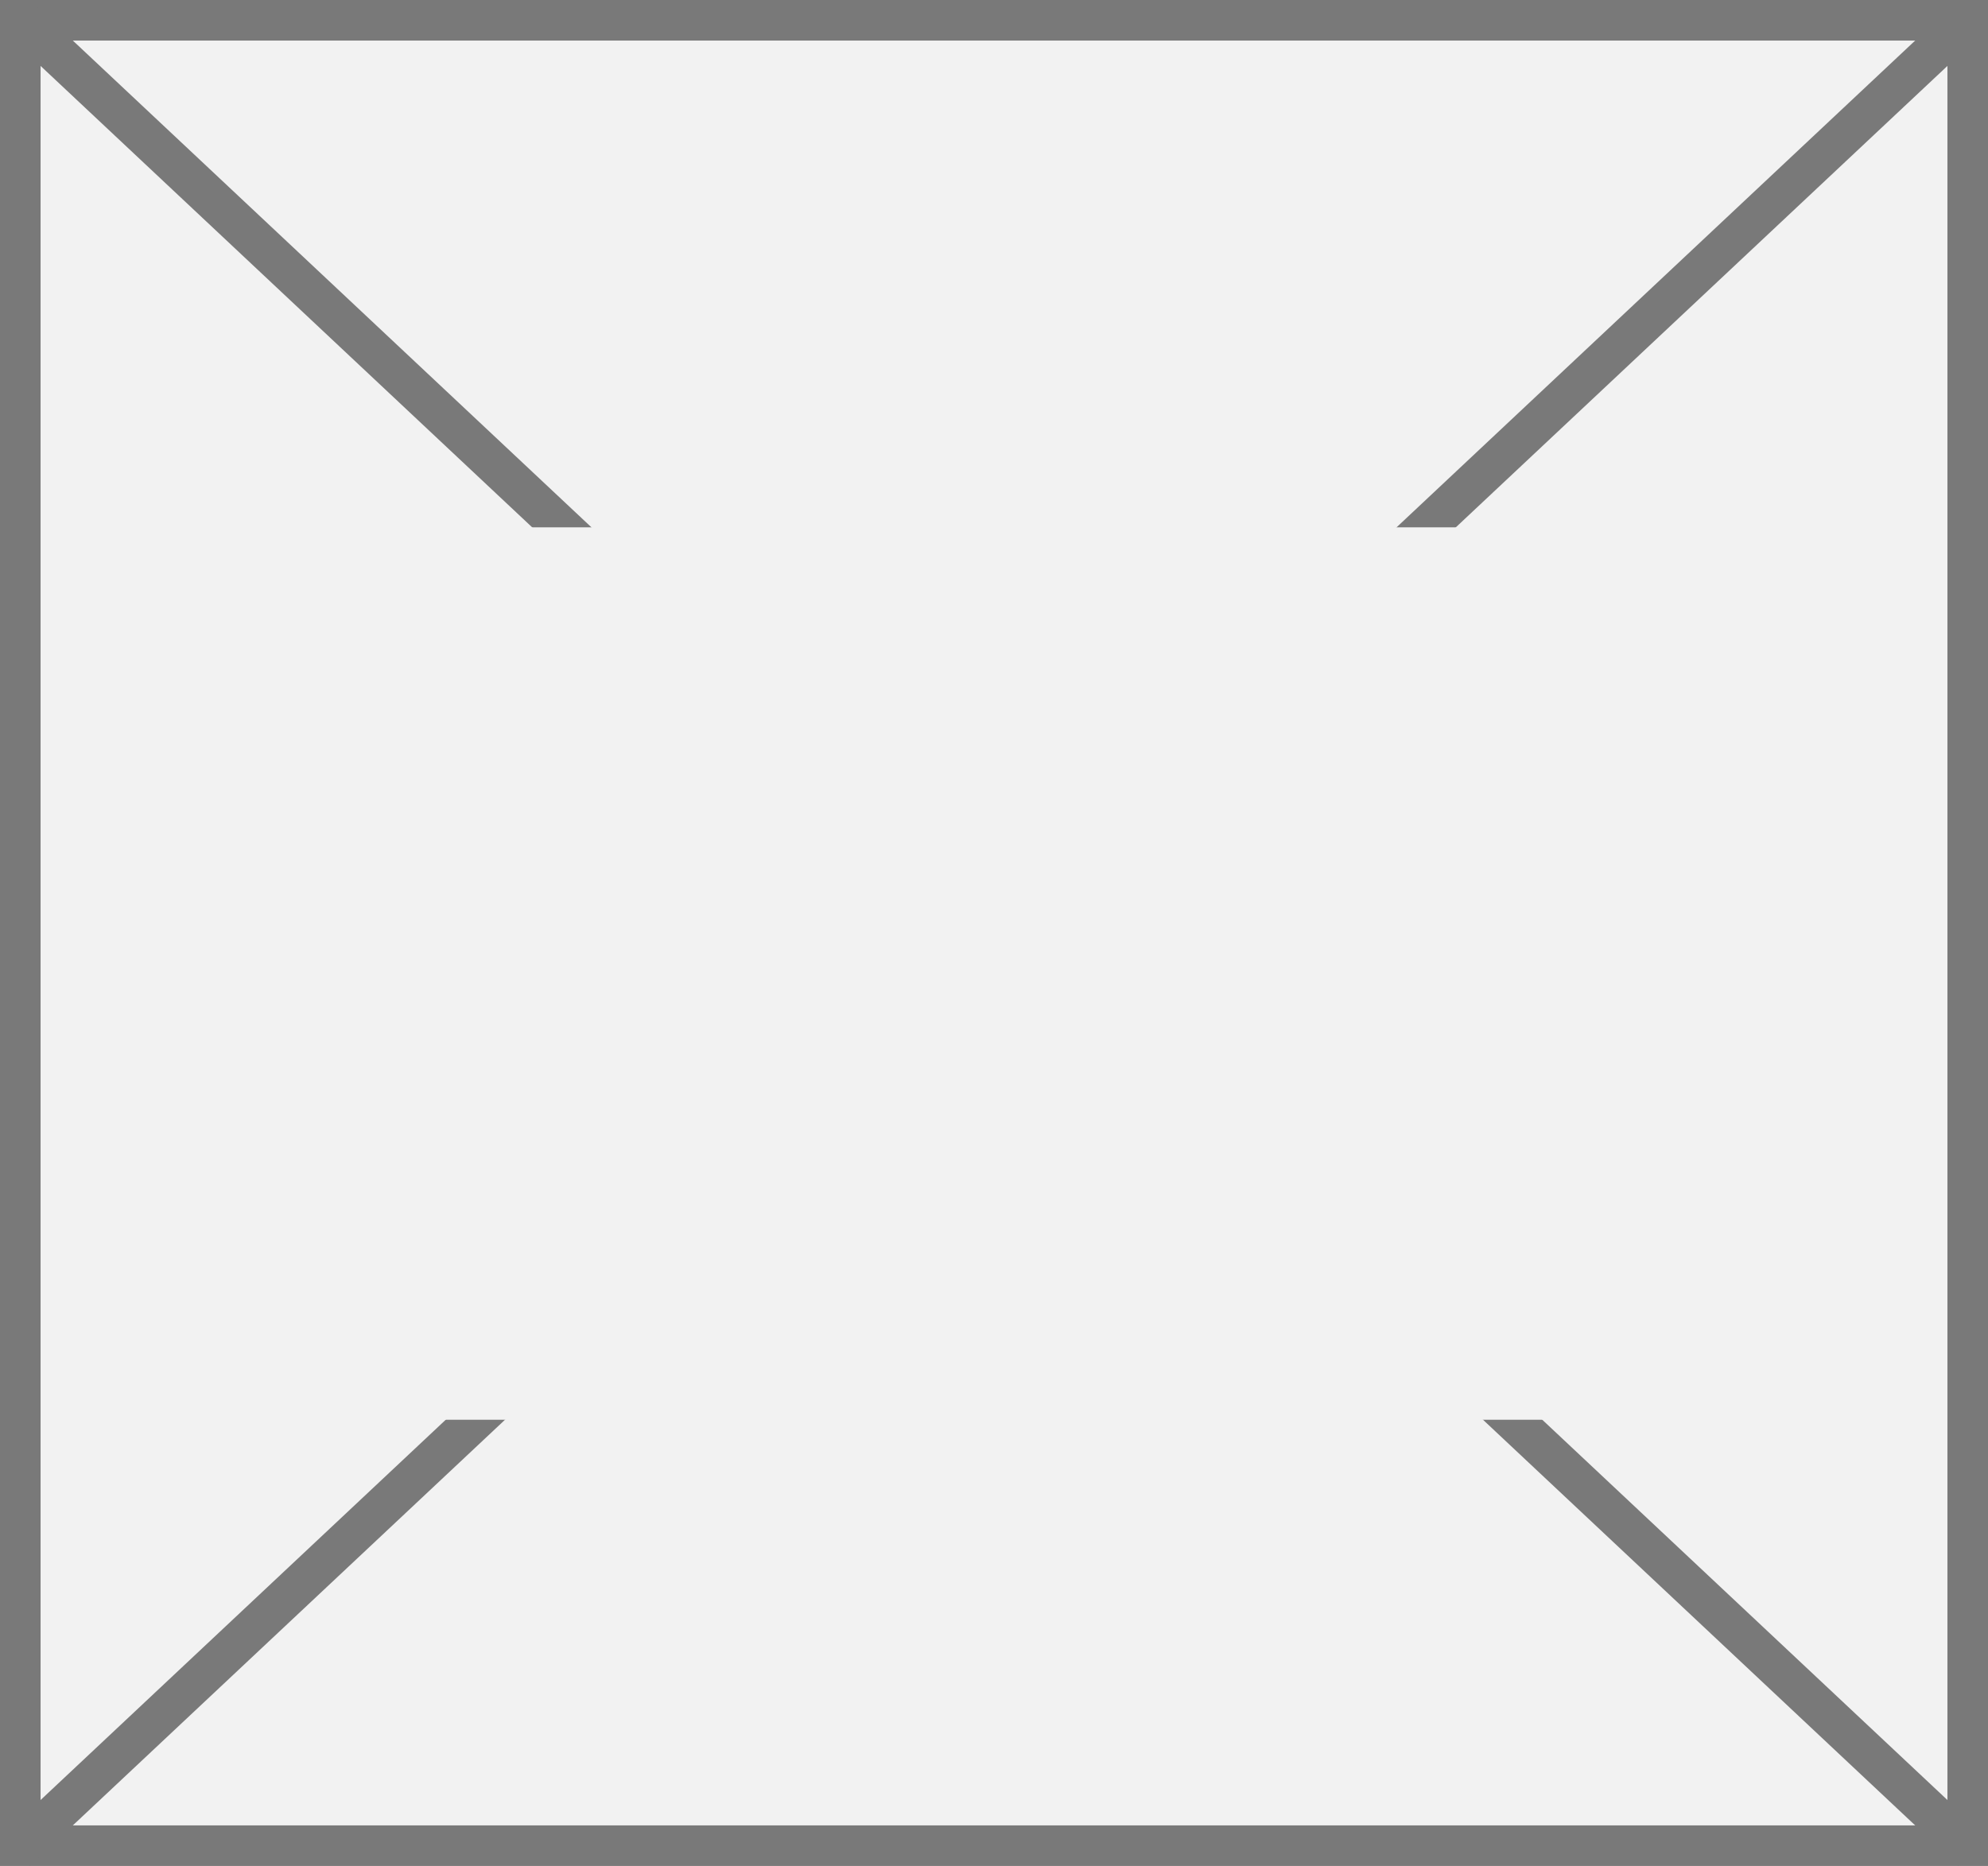
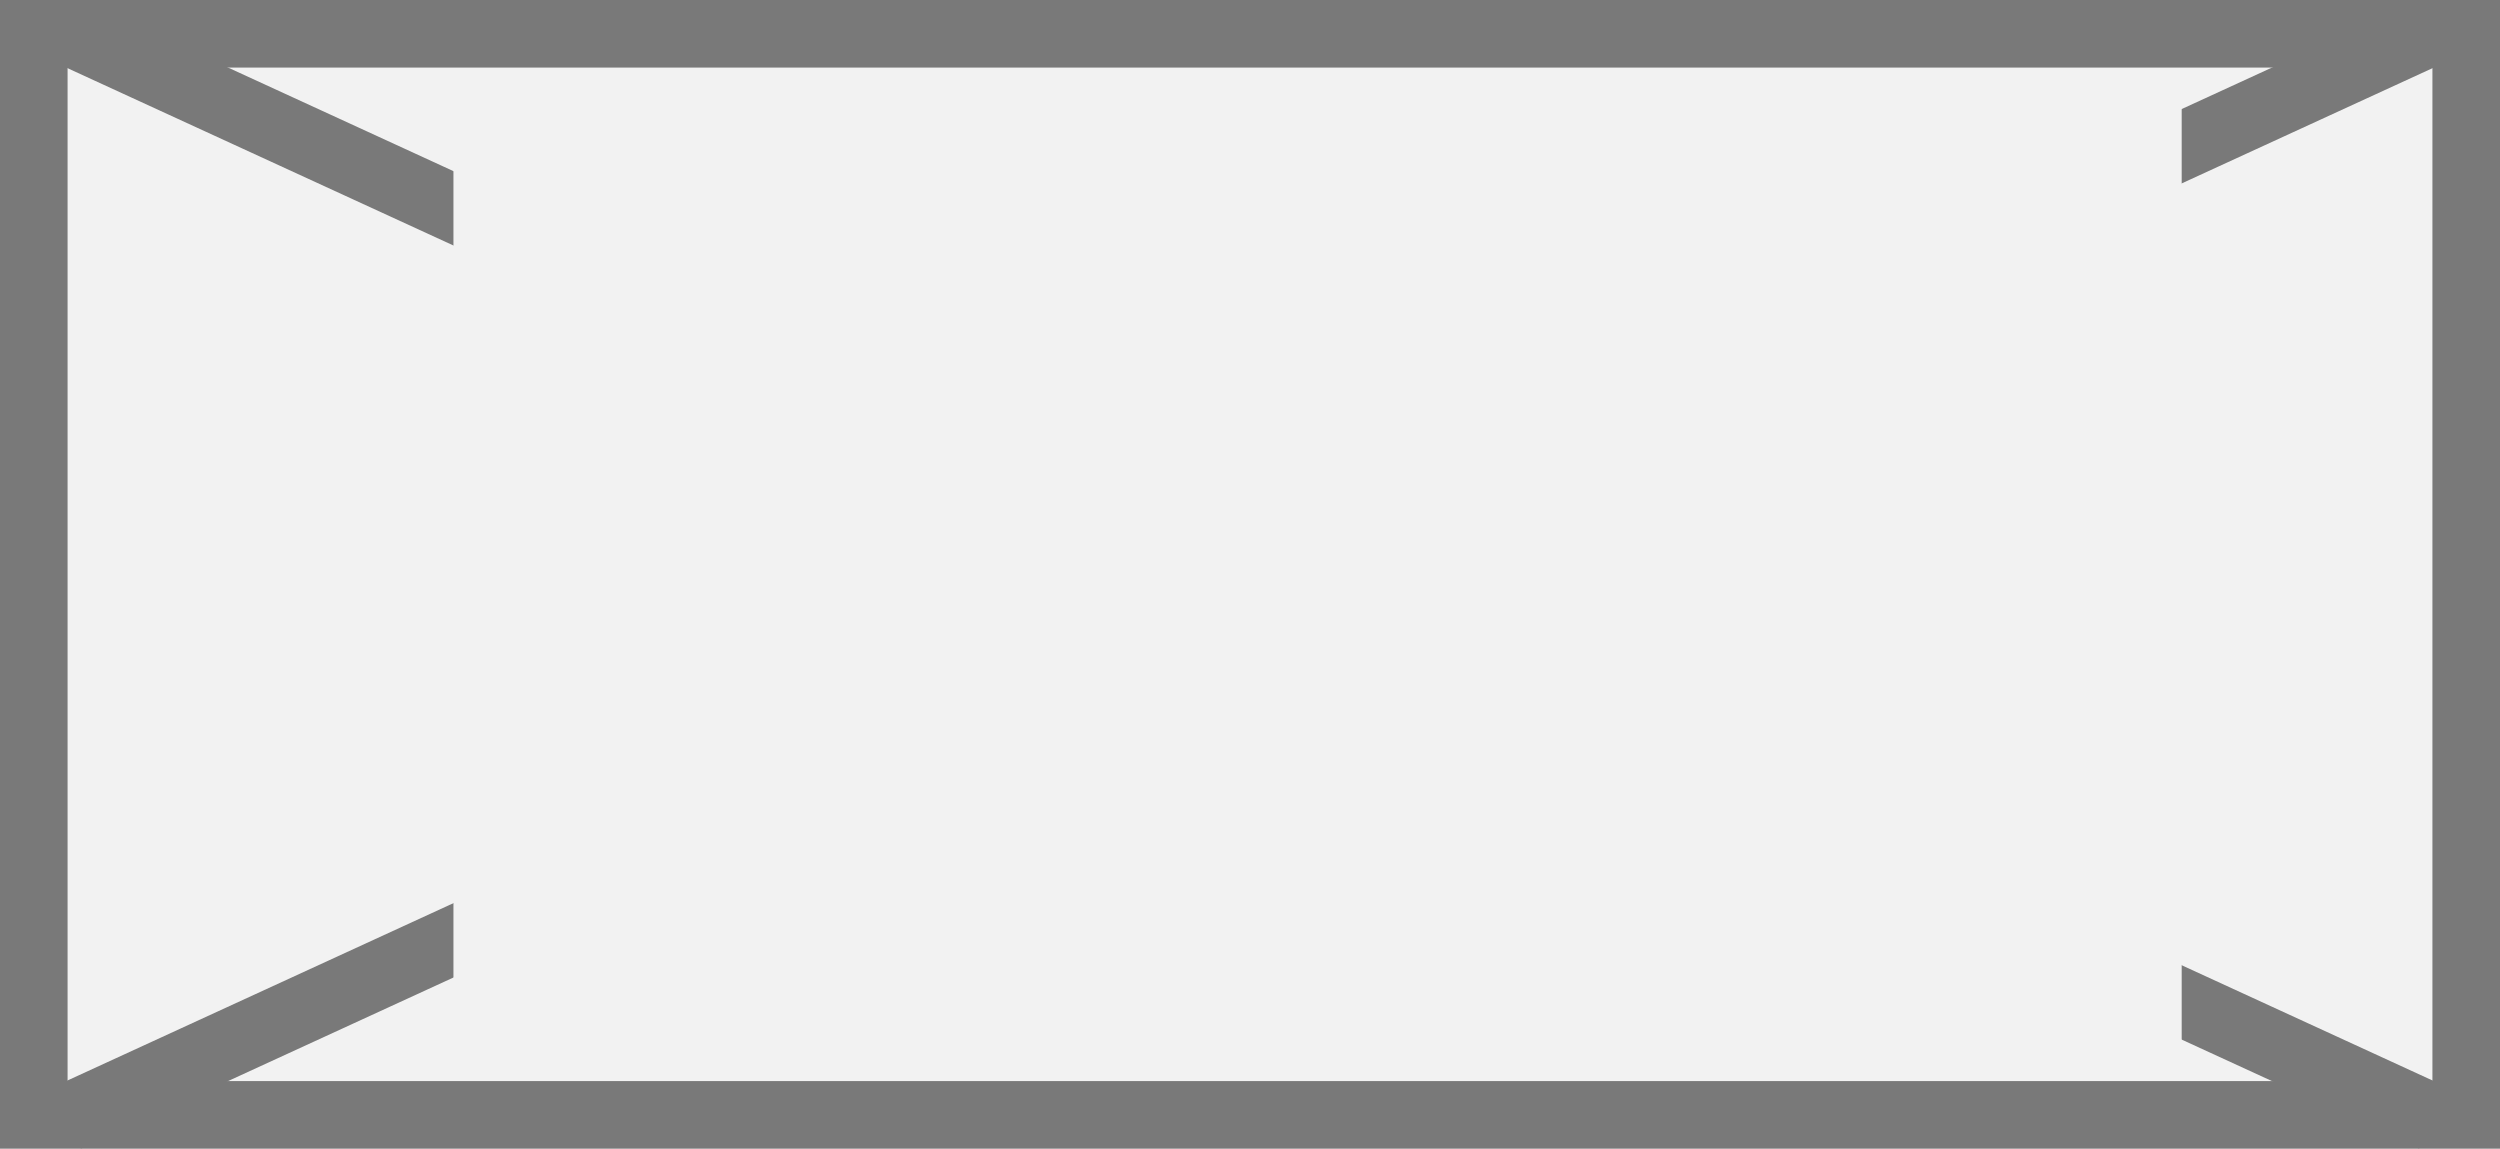
- <svg xmlns="http://www.w3.org/2000/svg" version="1.1" width="49px" height="46px">
+ <svg xmlns="http://www.w3.org/2000/svg" version="1.1" width="37px" height="17px">
  <defs>
-     <mask fill="white" id="clip573">
-       <path d="M 771.5 264  L 811.5 264  L 811.5 286  L 771.5 286  Z M 766 251  L 815 251  L 815 297  L 766 297  Z " fill-rule="evenodd" />
+     <mask fill="white" id="clip129">
+       <path d="M 966.711 195  L 992.289 195  L 992.289 214  L 966.711 214  Z M 960 195  L 997 195  L 997 212  L 960 212  Z " fill-rule="evenodd" />
    </mask>
  </defs>
-   <g transform="matrix(1 0 0 1 -766 -251 )">
-     <path d="M 766.5 251.5  L 814.5 251.5  L 814.5 296.5  L 766.5 296.5  L 766.5 251.5  Z " fill-rule="nonzero" fill="#f2f2f2" stroke="none" />
-     <path d="M 766.5 251.5  L 814.5 251.5  L 814.5 296.5  L 766.5 296.5  L 766.5 251.5  Z " stroke-width="1" stroke="#797979" fill="none" />
-     <path d="M 766.388 251.365  L 814.612 296.635  M 814.612 251.365  L 766.388 296.635  " stroke-width="1" stroke="#797979" fill="none" mask="url(#clip573)" />
+   <g transform="matrix(1 0 0 1 -960 -195 )">
+     <path d="M 960.5 195.5  L 996.5 195.5  L 996.5 211.5  L 960.5 211.5  L 960.5 195.5  Z " fill-rule="nonzero" fill="#f2f2f2" stroke="none" />
+     <path d="M 960.5 195.5  L 996.5 195.5  L 996.5 211.5  L 960.5 211.5  L 960.5 195.5  Z " stroke-width="1" stroke="#797979" fill="none" />
+     <path d="M 960.989 195.454  L 996.011 211.546  M 996.011 195.454  L 960.989 211.546  " stroke-width="1" stroke="#797979" fill="none" mask="url(#clip129)" />
  </g>
</svg>
